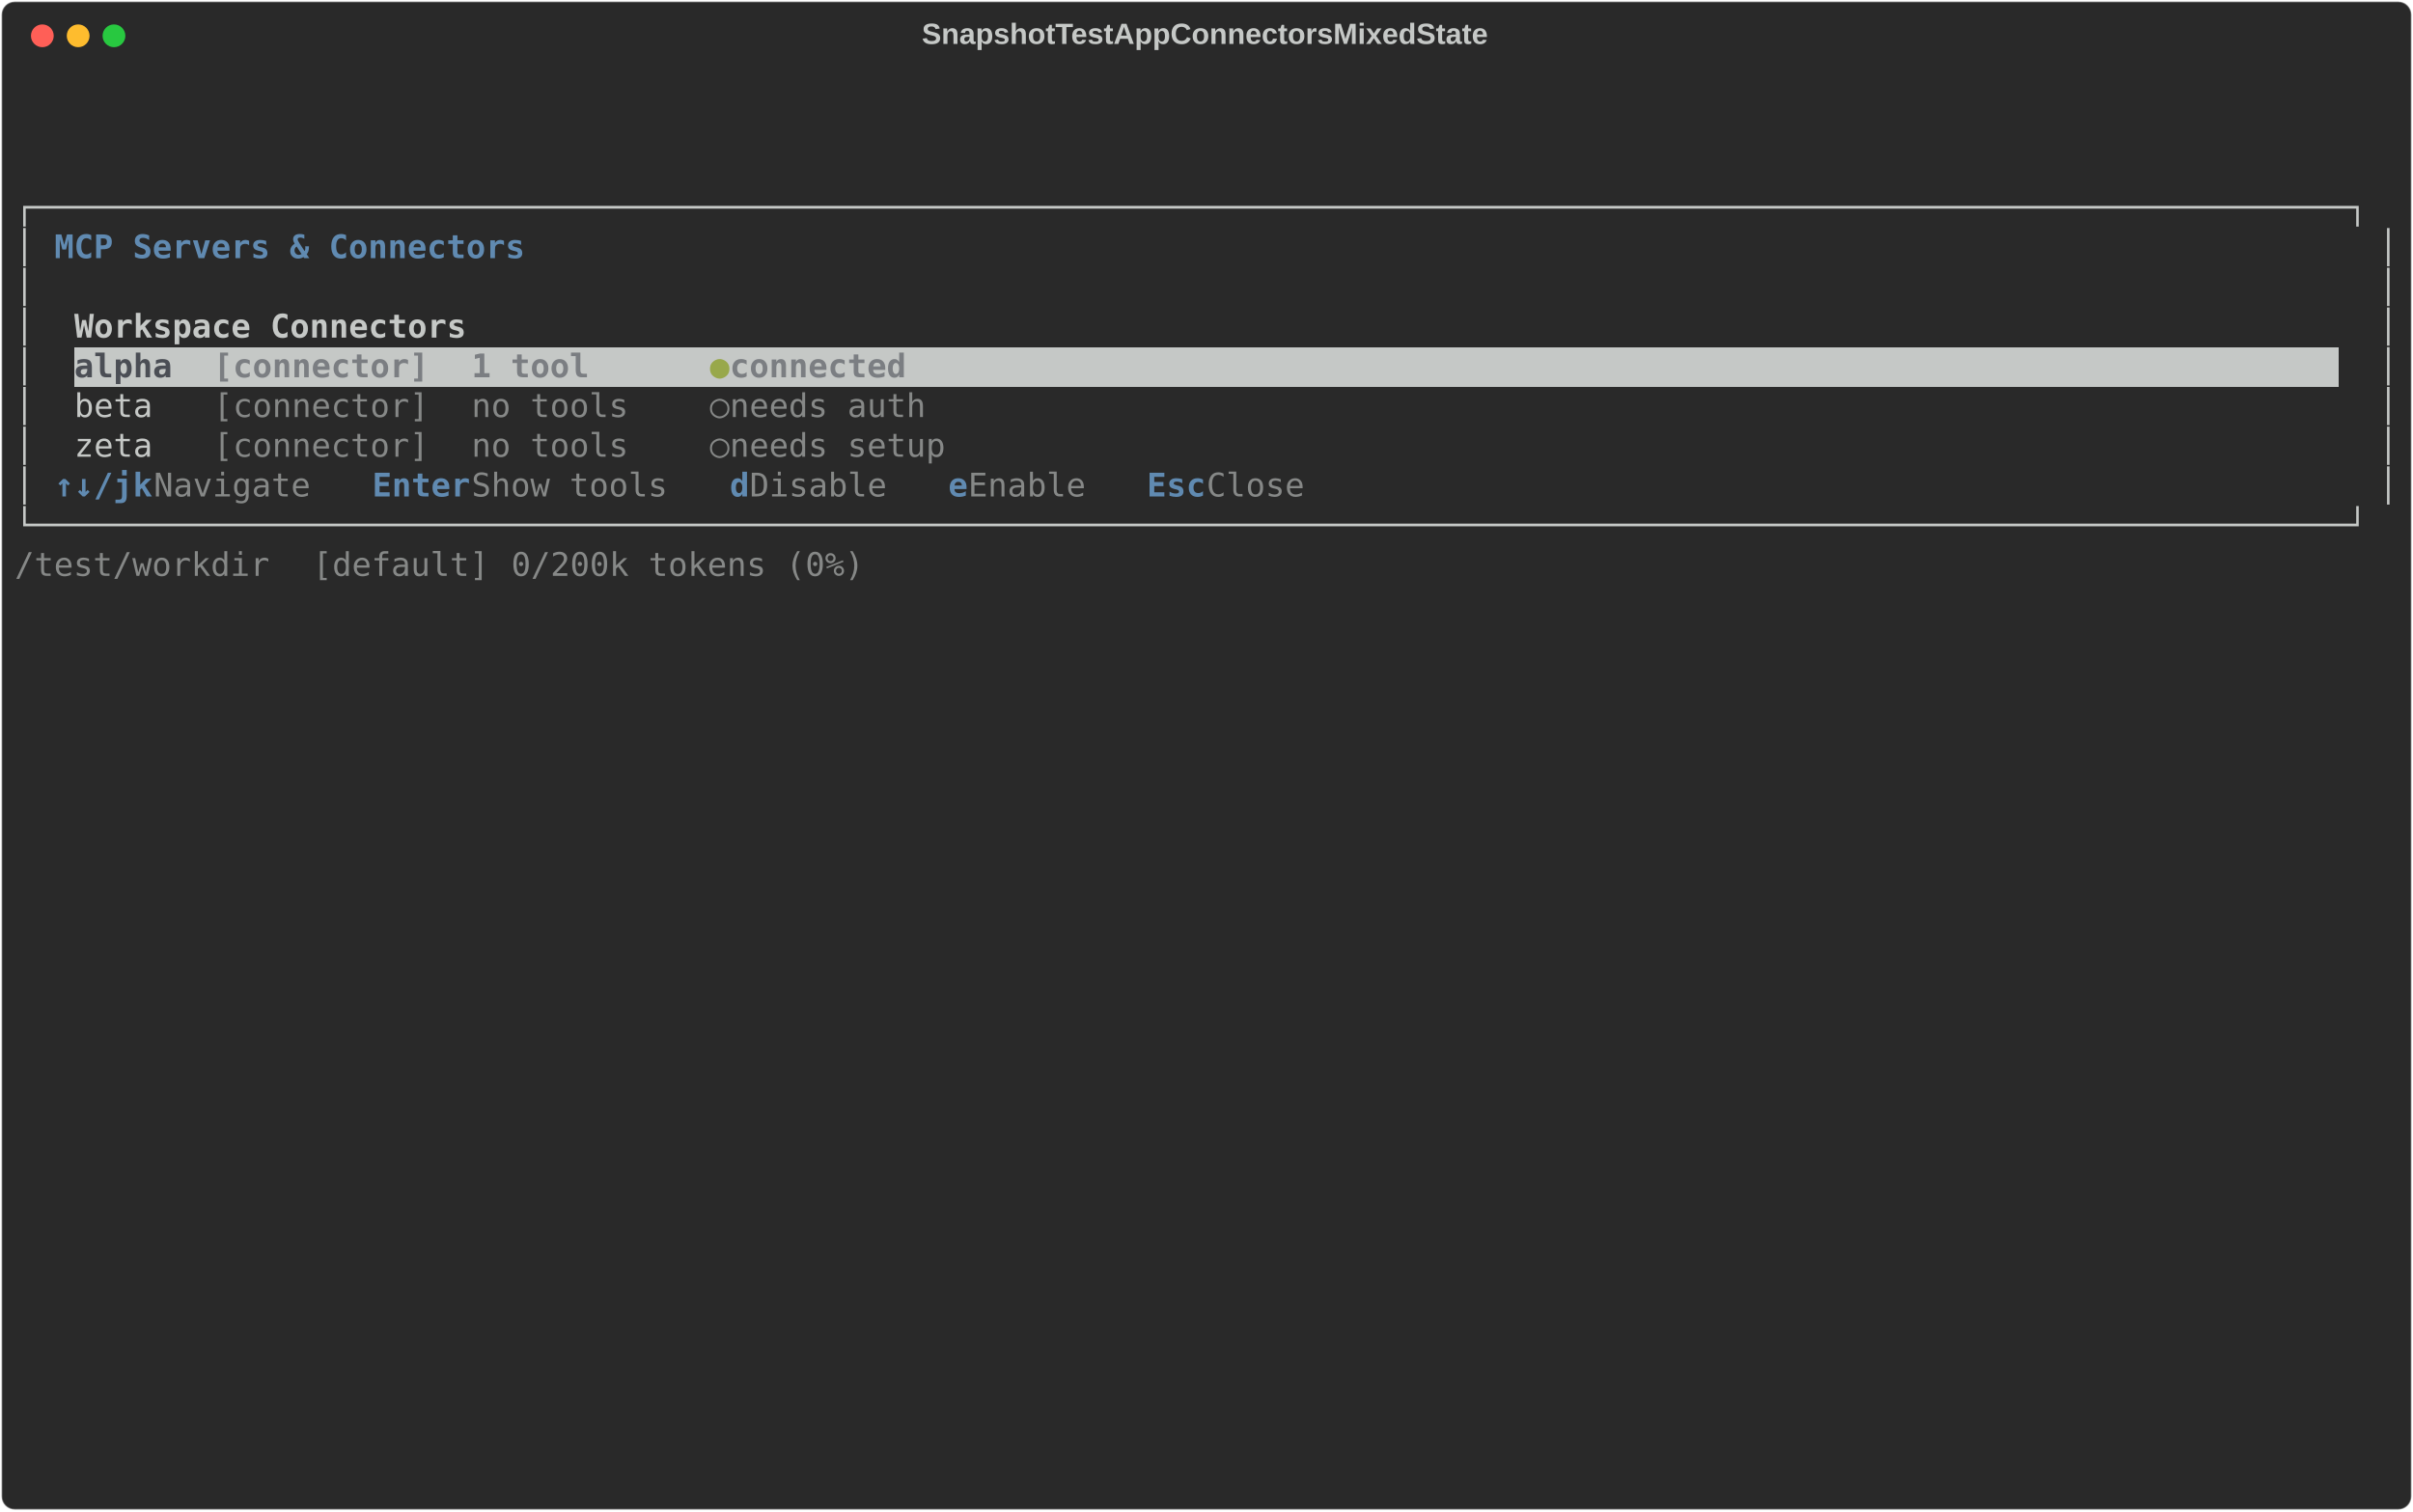
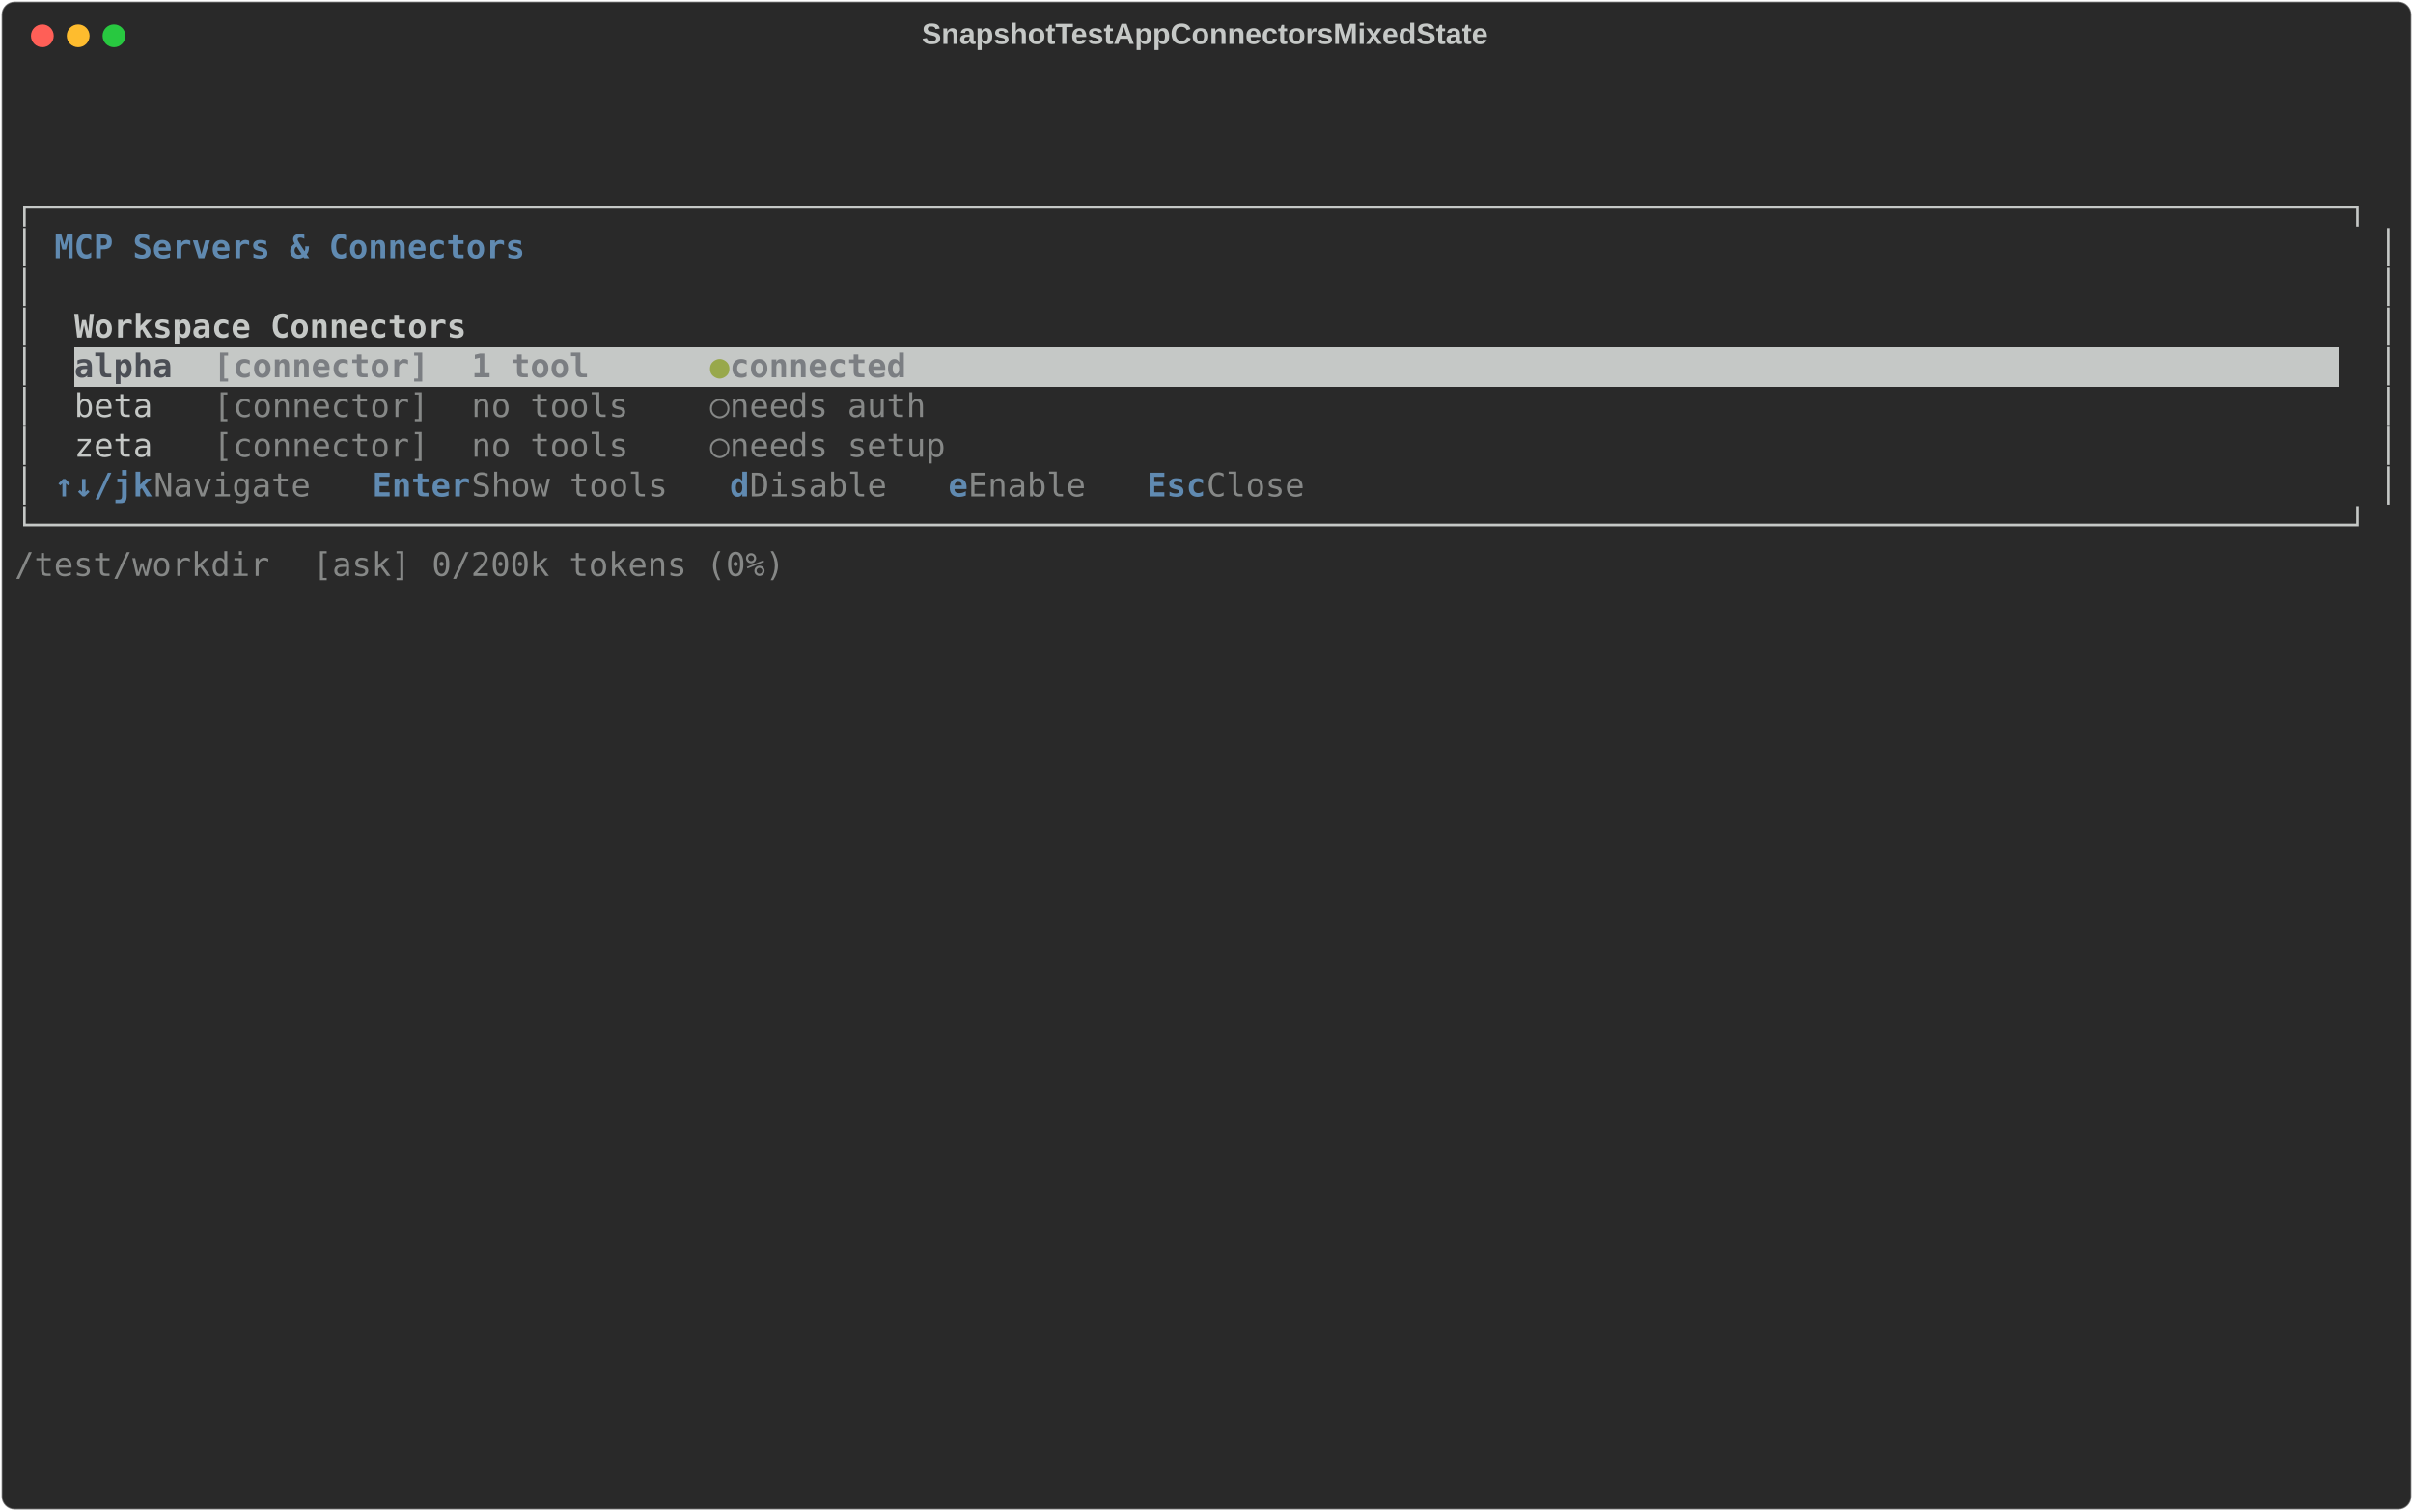
<svg xmlns="http://www.w3.org/2000/svg" class="rich-terminal" viewBox="0 0 1482 928.4">
  <style>

    @font-face {
        font-family: "Fira Code";
        src: local("FiraCode-Regular"),
                url("https://cdnjs.cloudflare.com/ajax/libs/firacode/6.2.0/woff2/FiraCode-Regular.woff2") format("woff2"),
                url("https://cdnjs.cloudflare.com/ajax/libs/firacode/6.2.0/woff/FiraCode-Regular.woff") format("woff");
        font-style: normal;
        font-weight: 400;
    }
    @font-face {
        font-family: "Fira Code";
        src: local("FiraCode-Bold"),
                url("https://cdnjs.cloudflare.com/ajax/libs/firacode/6.2.0/woff2/FiraCode-Bold.woff2") format("woff2"),
                url("https://cdnjs.cloudflare.com/ajax/libs/firacode/6.2.0/woff/FiraCode-Bold.woff") format("woff");
        font-style: bold;
        font-weight: 700;
    }

    .terminal-matrix {
        font-family: Fira Code, monospace;
        font-size: 20px;
        line-height: 24.4px;
        font-variant-east-asian: full-width;
    }

    .terminal-title {
        font-size: 18px;
        font-weight: bold;
        font-family: arial;
    }

    .terminal-r1 { fill: #c5c8c6 }
.terminal-r2 { fill: #608ab1;font-weight: bold }
.terminal-r3 { fill: #c5c8c6;font-weight: bold }
.terminal-r4 { fill: #4b4e55;font-weight: bold }
.terminal-r5 { fill: #7b7e82;font-weight: bold }
.terminal-r6 { fill: #98a84b;font-weight: bold }
.terminal-r7 { fill: #868887 }
    </style>
  <defs>
    <clipPath id="terminal-clip-terminal">
      <rect x="0" y="0" width="1463.0" height="877.4" />
    </clipPath>
    <clipPath id="terminal-line-0">
      <rect x="0" y="1.5" width="1464" height="24.65" />
    </clipPath>
    <clipPath id="terminal-line-1">
      <rect x="0" y="25.9" width="1464" height="24.65" />
    </clipPath>
    <clipPath id="terminal-line-2">
      <rect x="0" y="50.3" width="1464" height="24.65" />
    </clipPath>
    <clipPath id="terminal-line-3">
      <rect x="0" y="74.7" width="1464" height="24.65" />
    </clipPath>
    <clipPath id="terminal-line-4">
      <rect x="0" y="99.1" width="1464" height="24.65" />
    </clipPath>
    <clipPath id="terminal-line-5">
      <rect x="0" y="123.5" width="1464" height="24.65" />
    </clipPath>
    <clipPath id="terminal-line-6">
      <rect x="0" y="147.9" width="1464" height="24.65" />
    </clipPath>
    <clipPath id="terminal-line-7">
      <rect x="0" y="172.3" width="1464" height="24.65" />
    </clipPath>
    <clipPath id="terminal-line-8">
      <rect x="0" y="196.7" width="1464" height="24.65" />
    </clipPath>
    <clipPath id="terminal-line-9">
      <rect x="0" y="221.1" width="1464" height="24.65" />
    </clipPath>
    <clipPath id="terminal-line-10">
      <rect x="0" y="245.5" width="1464" height="24.65" />
    </clipPath>
    <clipPath id="terminal-line-11">
      <rect x="0" y="269.9" width="1464" height="24.65" />
    </clipPath>
    <clipPath id="terminal-line-12">
      <rect x="0" y="294.3" width="1464" height="24.65" />
    </clipPath>
    <clipPath id="terminal-line-13">
      <rect x="0" y="318.7" width="1464" height="24.65" />
    </clipPath>
    <clipPath id="terminal-line-14">
      <rect x="0" y="343.1" width="1464" height="24.65" />
    </clipPath>
    <clipPath id="terminal-line-15">
      <rect x="0" y="367.5" width="1464" height="24.65" />
    </clipPath>
    <clipPath id="terminal-line-16">
      <rect x="0" y="391.9" width="1464" height="24.65" />
    </clipPath>
    <clipPath id="terminal-line-17">
      <rect x="0" y="416.3" width="1464" height="24.65" />
    </clipPath>
    <clipPath id="terminal-line-18">
      <rect x="0" y="440.7" width="1464" height="24.65" />
    </clipPath>
    <clipPath id="terminal-line-19">
      <rect x="0" y="465.1" width="1464" height="24.65" />
    </clipPath>
    <clipPath id="terminal-line-20">
      <rect x="0" y="489.5" width="1464" height="24.65" />
    </clipPath>
    <clipPath id="terminal-line-21">
      <rect x="0" y="513.9" width="1464" height="24.65" />
    </clipPath>
    <clipPath id="terminal-line-22">
      <rect x="0" y="538.3" width="1464" height="24.65" />
    </clipPath>
    <clipPath id="terminal-line-23">
      <rect x="0" y="562.7" width="1464" height="24.65" />
    </clipPath>
    <clipPath id="terminal-line-24">
      <rect x="0" y="587.1" width="1464" height="24.65" />
    </clipPath>
    <clipPath id="terminal-line-25">
      <rect x="0" y="611.5" width="1464" height="24.65" />
    </clipPath>
    <clipPath id="terminal-line-26">
      <rect x="0" y="635.9" width="1464" height="24.65" />
    </clipPath>
    <clipPath id="terminal-line-27">
      <rect x="0" y="660.3" width="1464" height="24.65" />
    </clipPath>
    <clipPath id="terminal-line-28">
      <rect x="0" y="684.7" width="1464" height="24.65" />
    </clipPath>
    <clipPath id="terminal-line-29">
      <rect x="0" y="709.1" width="1464" height="24.65" />
    </clipPath>
    <clipPath id="terminal-line-30">
      <rect x="0" y="733.5" width="1464" height="24.65" />
    </clipPath>
    <clipPath id="terminal-line-31">
      <rect x="0" y="757.9" width="1464" height="24.65" />
    </clipPath>
    <clipPath id="terminal-line-32">
      <rect x="0" y="782.3" width="1464" height="24.65" />
    </clipPath>
    <clipPath id="terminal-line-33">
      <rect x="0" y="806.7" width="1464" height="24.65" />
    </clipPath>
    <clipPath id="terminal-line-34">
      <rect x="0" y="831.1" width="1464" height="24.65" />
    </clipPath>
  </defs>
  <rect fill="#292929" stroke="rgba(255,255,255,0.35)" stroke-width="1" x="1" y="1" width="1480" height="926.4" rx="8" />
  <text class="terminal-title" fill="#c5c8c6" text-anchor="middle" x="740" y="27">SnapshotTestAppConnectorsMixedState</text>
  <g transform="translate(26,22)">
    <circle cx="0" cy="0" r="7" fill="#ff5f57" />
    <circle cx="22" cy="0" r="7" fill="#febc2e" />
    <circle cx="44" cy="0" r="7" fill="#28c840" />
  </g>
  <g transform="translate(9, 41)" clip-path="url(#terminal-clip-terminal)">
    <rect fill="#c5c8c6" x="36.6" y="172.3" width="85.4" height="24.65" shape-rendering="crispEdges" />
    <rect fill="#c5c8c6" x="122" y="172.3" width="158.6" height="24.65" shape-rendering="crispEdges" />
    <rect fill="#c5c8c6" x="280.6" y="172.3" width="122" height="24.65" shape-rendering="crispEdges" />
    <rect fill="#c5c8c6" x="402.6" y="172.3" width="24.4" height="24.65" shape-rendering="crispEdges" />
    <rect fill="#c5c8c6" x="427" y="172.3" width="12.2" height="24.65" shape-rendering="crispEdges" />
    <rect fill="#c5c8c6" x="439.2" y="172.3" width="122" height="24.65" shape-rendering="crispEdges" />
    <rect fill="#c5c8c6" x="561.2" y="172.3" width="866.2" height="24.65" shape-rendering="crispEdges" />
    <g class="terminal-matrix">
      <text class="terminal-r1" x="1464" y="20" textLength="12.2" clip-path="url(#terminal-line-0)">
</text>
      <text class="terminal-r1" x="1464" y="44.4" textLength="12.2" clip-path="url(#terminal-line-1)">
</text>
      <text class="terminal-r1" x="1464" y="68.8" textLength="12.2" clip-path="url(#terminal-line-2)">
</text>
      <text class="terminal-r1" x="0" y="93.2" textLength="1464" clip-path="url(#terminal-line-3)">┌──────────────────────────────────────────────────────────────────────────────────────────────────────────────────────┐</text>
      <text class="terminal-r1" x="1464" y="93.2" textLength="12.2" clip-path="url(#terminal-line-3)">
</text>
      <text class="terminal-r1" x="0" y="117.6" textLength="12.2" clip-path="url(#terminal-line-4)">│</text>
      <text class="terminal-r2" x="24.4" y="117.6" textLength="292.8" clip-path="url(#terminal-line-4)">MCP Servers &amp; Connectors</text>
      <text class="terminal-r1" x="1451.8" y="117.6" textLength="12.2" clip-path="url(#terminal-line-4)">│</text>
      <text class="terminal-r1" x="1464" y="117.6" textLength="12.2" clip-path="url(#terminal-line-4)">
</text>
      <text class="terminal-r1" x="0" y="142" textLength="12.2" clip-path="url(#terminal-line-5)">│</text>
      <text class="terminal-r1" x="1451.8" y="142" textLength="12.2" clip-path="url(#terminal-line-5)">│</text>
      <text class="terminal-r1" x="1464" y="142" textLength="12.2" clip-path="url(#terminal-line-5)">
</text>
      <text class="terminal-r1" x="0" y="166.4" textLength="12.2" clip-path="url(#terminal-line-6)">│</text>
      <text class="terminal-r3" x="36.6" y="166.4" textLength="244" clip-path="url(#terminal-line-6)">Workspace Connectors</text>
      <text class="terminal-r1" x="1451.8" y="166.4" textLength="12.2" clip-path="url(#terminal-line-6)">│</text>
      <text class="terminal-r1" x="1464" y="166.4" textLength="12.2" clip-path="url(#terminal-line-6)">
</text>
      <text class="terminal-r1" x="0" y="190.8" textLength="12.2" clip-path="url(#terminal-line-7)">│</text>
      <text class="terminal-r4" x="36.6" y="190.8" textLength="85.4" clip-path="url(#terminal-line-7)">  alpha</text>
      <text class="terminal-r5" x="122" y="190.8" textLength="158.6" clip-path="url(#terminal-line-7)">  [connector]</text>
      <text class="terminal-r5" x="280.6" y="190.8" textLength="122" clip-path="url(#terminal-line-7)">  1 tool  </text>
      <text class="terminal-r6" x="427" y="190.8" textLength="12.2" clip-path="url(#terminal-line-7)">●</text>
      <text class="terminal-r5" x="439.2" y="190.8" textLength="122" clip-path="url(#terminal-line-7)"> connected</text>
      <text class="terminal-r1" x="1451.8" y="190.8" textLength="12.2" clip-path="url(#terminal-line-7)">│</text>
      <text class="terminal-r1" x="1464" y="190.8" textLength="12.2" clip-path="url(#terminal-line-7)">
</text>
      <text class="terminal-r1" x="0" y="215.2" textLength="12.2" clip-path="url(#terminal-line-8)">│</text>
      <text class="terminal-r1" x="36.6" y="215.2" textLength="85.4" clip-path="url(#terminal-line-8)">  beta </text>
      <text class="terminal-r7" x="122" y="215.2" textLength="158.6" clip-path="url(#terminal-line-8)">  [connector]</text>
      <text class="terminal-r7" x="280.6" y="215.2" textLength="122" clip-path="url(#terminal-line-8)">  no tools</text>
      <text class="terminal-r7" x="427" y="215.2" textLength="12.2" clip-path="url(#terminal-line-8)">○</text>
      <text class="terminal-r7" x="439.2" y="215.2" textLength="134.2" clip-path="url(#terminal-line-8)"> needs auth</text>
      <text class="terminal-r1" x="1451.8" y="215.2" textLength="12.2" clip-path="url(#terminal-line-8)">│</text>
      <text class="terminal-r1" x="1464" y="215.2" textLength="12.2" clip-path="url(#terminal-line-8)">
</text>
      <text class="terminal-r1" x="0" y="239.6" textLength="12.2" clip-path="url(#terminal-line-9)">│</text>
      <text class="terminal-r1" x="36.6" y="239.6" textLength="85.4" clip-path="url(#terminal-line-9)">  zeta </text>
      <text class="terminal-r7" x="122" y="239.6" textLength="158.6" clip-path="url(#terminal-line-9)">  [connector]</text>
      <text class="terminal-r7" x="280.6" y="239.6" textLength="122" clip-path="url(#terminal-line-9)">  no tools</text>
      <text class="terminal-r7" x="427" y="239.6" textLength="12.2" clip-path="url(#terminal-line-9)">○</text>
      <text class="terminal-r7" x="439.2" y="239.6" textLength="146.4" clip-path="url(#terminal-line-9)"> needs setup</text>
      <text class="terminal-r1" x="1451.8" y="239.6" textLength="12.2" clip-path="url(#terminal-line-9)">│</text>
      <text class="terminal-r1" x="1464" y="239.6" textLength="12.2" clip-path="url(#terminal-line-9)">
</text>
      <text class="terminal-r1" x="0" y="264" textLength="12.2" clip-path="url(#terminal-line-10)">│</text>
      <text class="terminal-r2" x="24.4" y="264" textLength="61" clip-path="url(#terminal-line-10)">↑↓/jk</text>
      <text class="terminal-r7" x="85.4" y="264" textLength="134.2" clip-path="url(#terminal-line-10)"> Navigate  </text>
      <text class="terminal-r2" x="219.6" y="264" textLength="61" clip-path="url(#terminal-line-10)">Enter</text>
      <text class="terminal-r7" x="280.6" y="264" textLength="158.6" clip-path="url(#terminal-line-10)"> Show tools  </text>
      <text class="terminal-r2" x="439.2" y="264" textLength="12.2" clip-path="url(#terminal-line-10)">d</text>
      <text class="terminal-r7" x="451.4" y="264" textLength="122" clip-path="url(#terminal-line-10)"> Disable  </text>
      <text class="terminal-r2" x="573.4" y="264" textLength="12.2" clip-path="url(#terminal-line-10)">e</text>
      <text class="terminal-r7" x="585.6" y="264" textLength="109.8" clip-path="url(#terminal-line-10)"> Enable  </text>
      <text class="terminal-r2" x="695.4" y="264" textLength="36.6" clip-path="url(#terminal-line-10)">Esc</text>
      <text class="terminal-r7" x="732" y="264" textLength="73.2" clip-path="url(#terminal-line-10)"> Close</text>
      <text class="terminal-r1" x="1451.8" y="264" textLength="12.2" clip-path="url(#terminal-line-10)">│</text>
      <text class="terminal-r1" x="1464" y="264" textLength="12.2" clip-path="url(#terminal-line-10)">
</text>
      <text class="terminal-r1" x="0" y="288.4" textLength="1464" clip-path="url(#terminal-line-11)">└──────────────────────────────────────────────────────────────────────────────────────────────────────────────────────┘</text>
      <text class="terminal-r1" x="1464" y="288.4" textLength="12.2" clip-path="url(#terminal-line-11)">
</text>
      <text class="terminal-r7" x="0" y="312.8" textLength="158.6" clip-path="url(#terminal-line-12)">/test/workdir</text>
-       <text class="terminal-r7" x="183" y="312.8" textLength="109.8" clip-path="url(#terminal-line-12)">[default]</text>
-       <text class="terminal-r7" x="305" y="312.8" textLength="219.6" clip-path="url(#terminal-line-12)">0/200k tokens (0%)</text>
+       <text class="terminal-r7" x="183" y="312.8" textLength="61" clip-path="url(#terminal-line-12)">[ask]</text>
+       <text class="terminal-r7" x="256.2" y="312.8" textLength="219.6" clip-path="url(#terminal-line-12)">0/200k tokens (0%)</text>
      <text class="terminal-r1" x="1464" y="312.8" textLength="12.2" clip-path="url(#terminal-line-12)">
</text>
      <text class="terminal-r1" x="1464" y="337.2" textLength="12.2" clip-path="url(#terminal-line-13)">
</text>
      <text class="terminal-r1" x="1464" y="361.6" textLength="12.2" clip-path="url(#terminal-line-14)">
</text>
      <text class="terminal-r1" x="1464" y="386" textLength="12.2" clip-path="url(#terminal-line-15)">
</text>
      <text class="terminal-r1" x="1464" y="410.4" textLength="12.2" clip-path="url(#terminal-line-16)">
</text>
      <text class="terminal-r1" x="1464" y="434.8" textLength="12.2" clip-path="url(#terminal-line-17)">
</text>
      <text class="terminal-r1" x="1464" y="459.2" textLength="12.2" clip-path="url(#terminal-line-18)">
</text>
      <text class="terminal-r1" x="1464" y="483.6" textLength="12.2" clip-path="url(#terminal-line-19)">
</text>
      <text class="terminal-r1" x="1464" y="508" textLength="12.2" clip-path="url(#terminal-line-20)">
</text>
      <text class="terminal-r1" x="1464" y="532.4" textLength="12.2" clip-path="url(#terminal-line-21)">
</text>
      <text class="terminal-r1" x="1464" y="556.8" textLength="12.2" clip-path="url(#terminal-line-22)">
</text>
      <text class="terminal-r1" x="1464" y="581.2" textLength="12.2" clip-path="url(#terminal-line-23)">
</text>
      <text class="terminal-r1" x="1464" y="605.6" textLength="12.2" clip-path="url(#terminal-line-24)">
</text>
      <text class="terminal-r1" x="1464" y="630" textLength="12.2" clip-path="url(#terminal-line-25)">
</text>
      <text class="terminal-r1" x="1464" y="654.4" textLength="12.2" clip-path="url(#terminal-line-26)">
</text>
      <text class="terminal-r1" x="1464" y="678.8" textLength="12.2" clip-path="url(#terminal-line-27)">
</text>
      <text class="terminal-r1" x="1464" y="703.2" textLength="12.2" clip-path="url(#terminal-line-28)">
</text>
      <text class="terminal-r1" x="1464" y="727.6" textLength="12.2" clip-path="url(#terminal-line-29)">
</text>
      <text class="terminal-r1" x="1464" y="752" textLength="12.2" clip-path="url(#terminal-line-30)">
</text>
      <text class="terminal-r1" x="1464" y="776.4" textLength="12.2" clip-path="url(#terminal-line-31)">
</text>
      <text class="terminal-r1" x="1464" y="800.8" textLength="12.2" clip-path="url(#terminal-line-32)">
</text>
      <text class="terminal-r1" x="1464" y="825.2" textLength="12.2" clip-path="url(#terminal-line-33)">
</text>
      <text class="terminal-r1" x="1464" y="849.6" textLength="12.2" clip-path="url(#terminal-line-34)">
</text>
    </g>
  </g>
</svg>
